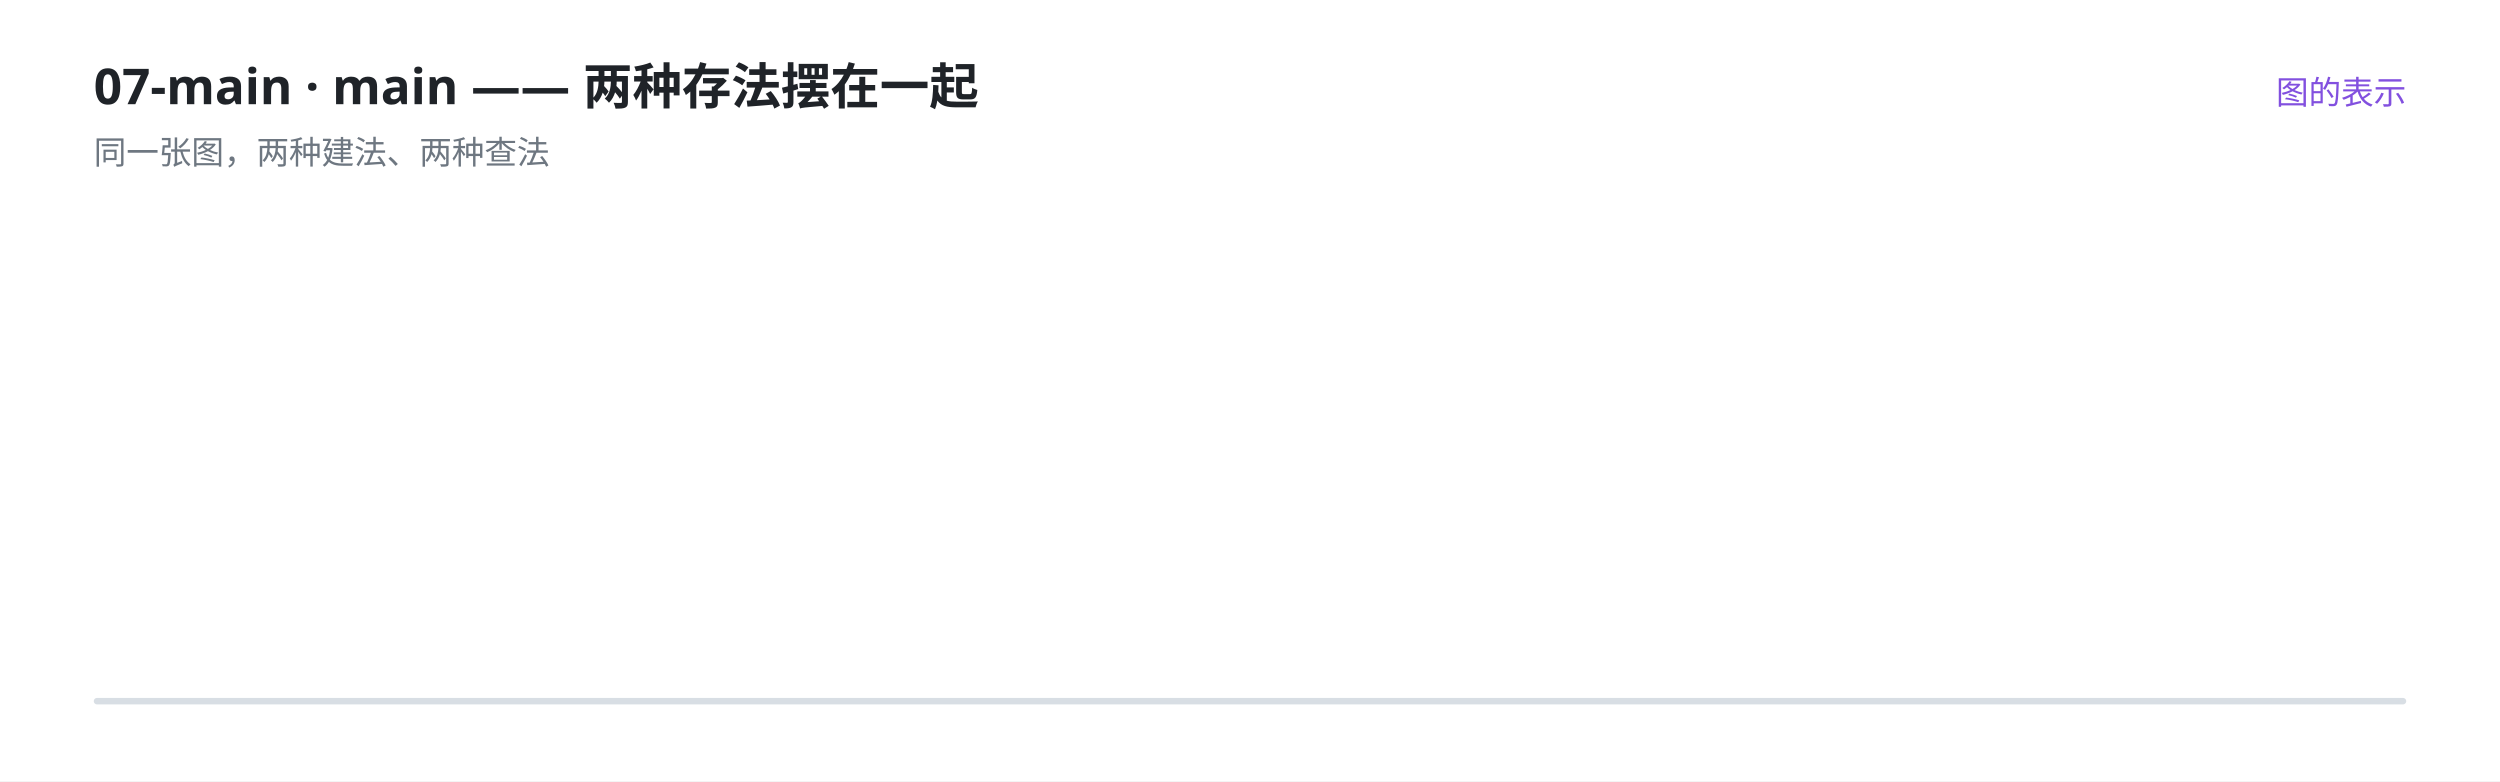
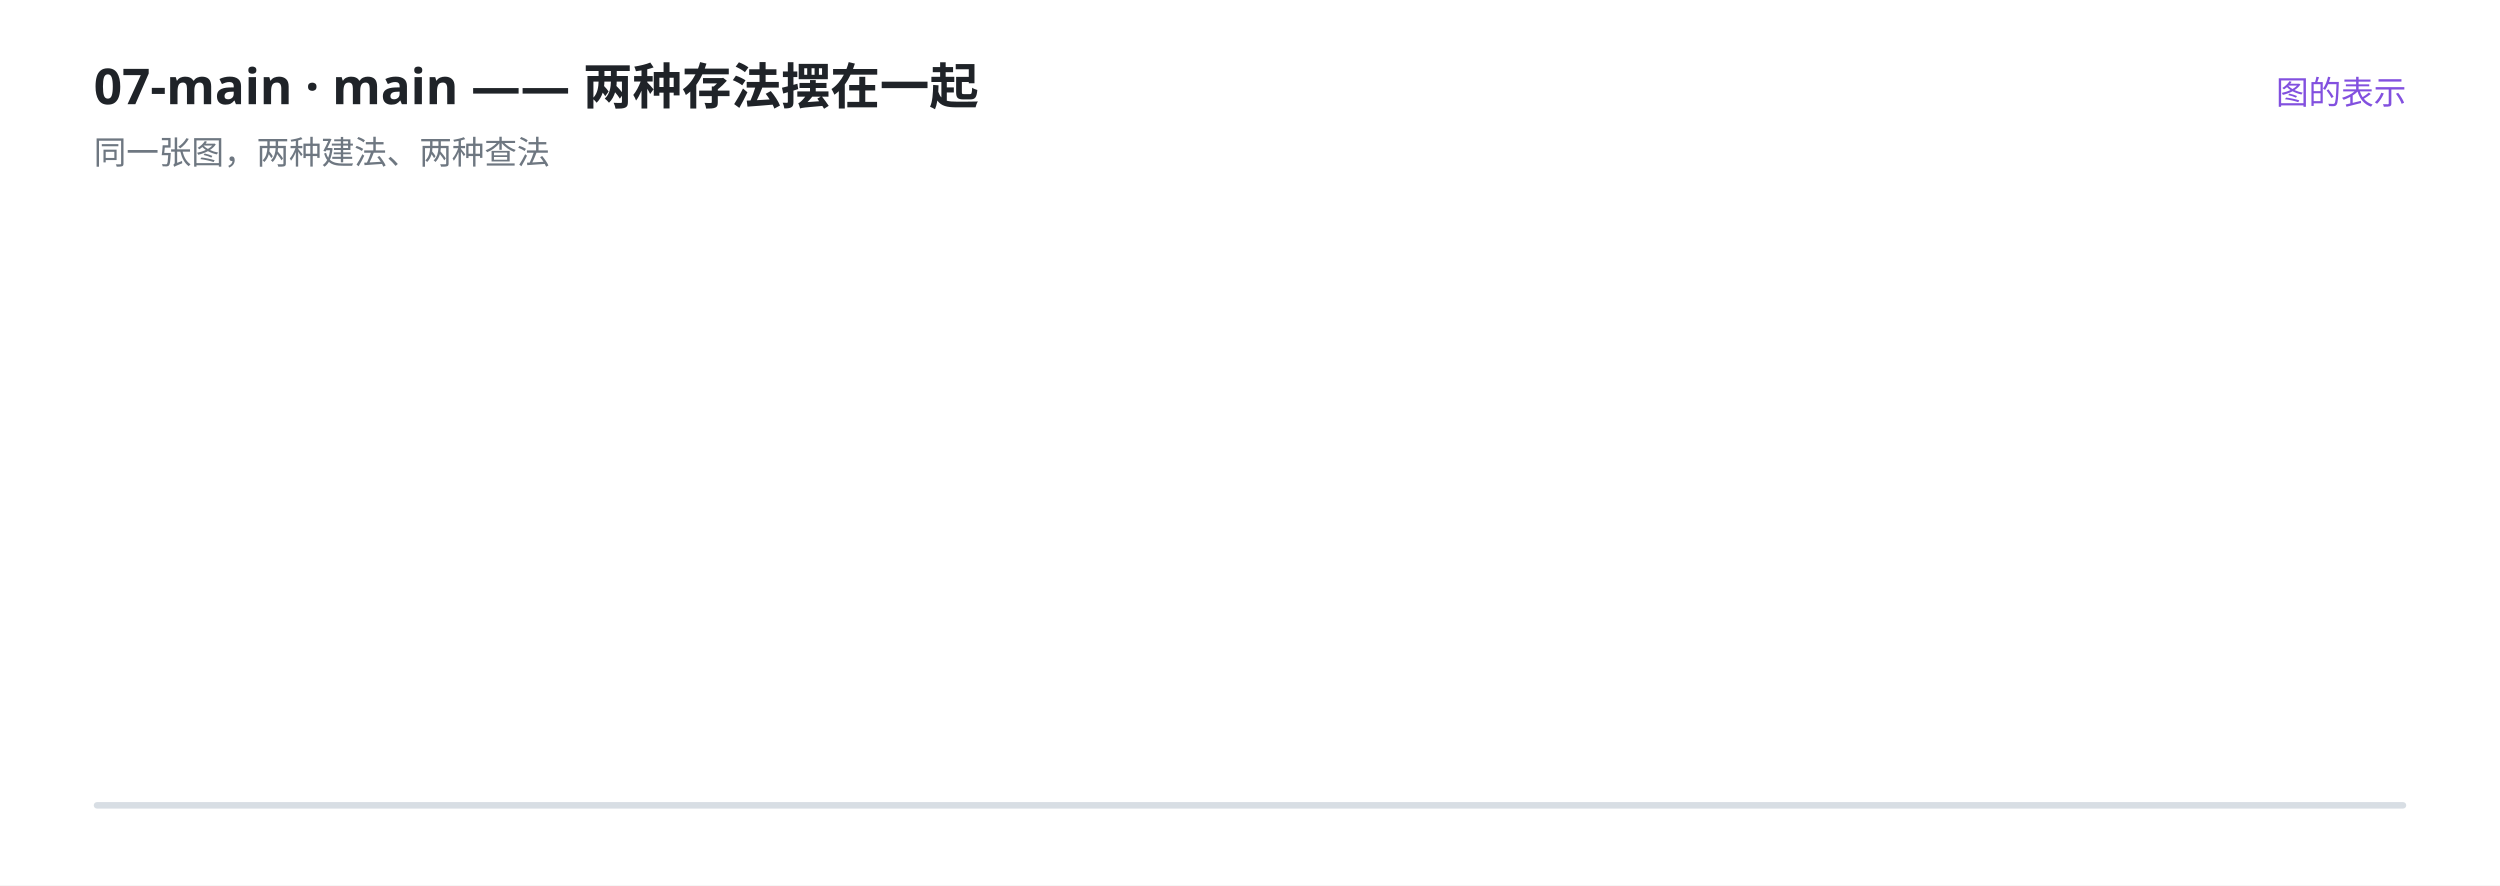
- <svg xmlns="http://www.w3.org/2000/svg" viewBox="0 0 960 300" width="960" height="300" role="img" aria-label="main —— 两种存法摆在一起">
-   <rect width="960" height="300" fill="#FFFFFF" />
+ <svg xmlns="http://www.w3.org/2000/svg" viewBox="0 0 960 340" width="960" height="340" role="img" aria-label="main —— 两种存法摆在一起">
+   <rect width="960" height="340" fill="#FFFFFF" />
  <g>
-     <rect x="36" y="268" width="888" height="2.5" rx="1.25" fill="#D8DEE4" />
-     <rect x="36" y="268" width="0" height="2.5" rx="1.25" fill="#8250DF">
+     <rect x="36" y="308" width="888" height="2.5" rx="1.25" fill="#D8DEE4" />
+     <rect x="36" y="308" width="0" height="2.5" rx="1.25" fill="#8250DF">
      <animate attributeName="width" values="0;888" dur="11s" repeatCount="indefinite" calcMode="linear" />
    </rect>
  </g>
  <text x="36" y="40" font-family="'Segoe UI','Microsoft YaHei UI','PingFang SC',system-ui,sans-serif" font-size="19" font-weight="600" fill="#1F2328">07-main · main —— 两种存法摆在一起</text>
  <text x="36" y="63" font-family="'Segoe UI','Microsoft YaHei UI','PingFang SC',system-ui,sans-serif" font-size="12.5" fill="#6E7781">同一张图，两种建法、两种查法</text>
  <text x="924" y="40" text-anchor="end" font-family="'Segoe UI','Microsoft YaHei UI','PingFang SC',system-ui,sans-serif" font-size="12.5" fill="#8250DF">图的表示</text>
  <g opacity="0">
    <animate attributeName="opacity" values="1;1;0" keyTimes="0;0.987;1" dur="11s" repeatCount="indefinite" calcMode="linear" />
    <line x1="411" y1="128" x2="598" y2="128" stroke="#D8DEE4" stroke-width="1.8" />
  </g>
  <g opacity="0">
    <animate attributeName="opacity" values="1;1;0" keyTimes="0;0.987;1" dur="11s" repeatCount="indefinite" calcMode="linear" />
    <line x1="620" y1="149" x2="620" y2="218" stroke="#D8DEE4" stroke-width="1.8" />
  </g>
  <g opacity="0">
    <animate attributeName="opacity" values="1;1;0" keyTimes="0;0.987;1" dur="11s" repeatCount="indefinite" calcMode="linear" />
    <line x1="599" y1="240" x2="412" y2="240" stroke="#D8DEE4" stroke-width="1.8" />
  </g>
  <g opacity="0">
    <animate attributeName="opacity" values="1;1;0" keyTimes="0;0.987;1" dur="11s" repeatCount="indefinite" calcMode="linear" />
    <line x1="390" y1="219" x2="390" y2="150" stroke="#D8DEE4" stroke-width="1.8" />
  </g>
  <g opacity="0">
    <animate attributeName="opacity" values="1;1;0" keyTimes="0;0.987;1" dur="11s" repeatCount="indefinite" calcMode="linear" />
    <circle cx="390" cy="128" r="21" fill="#FFF6E0" stroke="#D29922" stroke-width="2.6" />
    <text x="390" y="133.5" text-anchor="middle" font-family="ui-monospace,'Cascadia Code','JetBrains Mono',Consolas,monospace" font-size="15" fill="#1F2328">0</text>
  </g>
  <g opacity="0">
    <animate attributeName="opacity" values="1;1;0" keyTimes="0;0.987;1" dur="11s" repeatCount="indefinite" calcMode="linear" />
    <circle cx="620" cy="128" r="21" fill="#FFFFFF" stroke="#D0D7DE" stroke-width="1.5" />
    <text x="620" y="133.5" text-anchor="middle" font-family="ui-monospace,'Cascadia Code','JetBrains Mono',Consolas,monospace" font-size="15" fill="#1F2328">1</text>
  </g>
  <g opacity="0">
    <animate attributeName="opacity" values="1;1;0" keyTimes="0;0.987;1" dur="11s" repeatCount="indefinite" calcMode="linear" />
    <circle cx="620" cy="240" r="21" fill="#FFFFFF" stroke="#D0D7DE" stroke-width="1.5" />
    <text x="620" y="245.5" text-anchor="middle" font-family="ui-monospace,'Cascadia Code','JetBrains Mono',Consolas,monospace" font-size="15" fill="#1F2328">2</text>
  </g>
  <g opacity="0">
    <animate attributeName="opacity" values="1;1;0" keyTimes="0;0.987;1" dur="11s" repeatCount="indefinite" calcMode="linear" />
    <circle cx="390" cy="240" r="21" fill="#FFFFFF" stroke="#D0D7DE" stroke-width="1.5" />
    <text x="390" y="245.5" text-anchor="middle" font-family="ui-monospace,'Cascadia Code','JetBrains Mono',Consolas,monospace" font-size="15" fill="#1F2328">3</text>
  </g>
  <g opacity="0">
    <animate attributeName="opacity" values="0;0;1;1;0;0" keyTimes="0;0.169;0.182;0.842;0.855;1" dur="11s" repeatCount="indefinite" calcMode="linear" />
-     <text x="480" y="186" text-anchor="middle" font-family="ui-monospace,'Cascadia Code','JetBrains Mono',Consolas,monospace" font-size="12.5" font-weight="400" fill="#3B82F6">矩阵：4×4 = 16 个格子，查边 O(1)</text>
+     <text x="480" y="210" text-anchor="middle" font-family="ui-monospace,'Cascadia Code','JetBrains Mono',Consolas,monospace" font-size="12.5" font-weight="400" fill="#3B82F6">矩阵：4×4 = 16 个格子，查边 O(1)</text>
  </g>
  <g opacity="0">
    <animate attributeName="opacity" values="0;0;1;1;0;0" keyTimes="0;0.842;0.855;0.914;0.927;1" dur="11s" repeatCount="indefinite" calcMode="linear" />
-     <text x="480" y="186" text-anchor="middle" font-family="ui-monospace,'Cascadia Code','JetBrains Mono',Consolas,monospace" font-size="12.5" font-weight="400" fill="#D29922">邻接表：4 个链表头 + 8 个边结点，查边 O(n)</text>
+     <text x="480" y="210" text-anchor="middle" font-family="ui-monospace,'Cascadia Code','JetBrains Mono',Consolas,monospace" font-size="12.5" font-weight="400" fill="#D29922">邻接表：4 个链表头 + 8 个边结点，查边 O(n)</text>
  </g>
  <g opacity="0">
    <animate attributeName="opacity" values="0;0;1;1;0" keyTimes="0;0.914;0.927;0.987;1" dur="11s" repeatCount="indefinite" calcMode="linear" />
-     <text x="480" y="186" text-anchor="middle" font-family="'Segoe UI','Microsoft YaHei UI','PingFang SC',system-ui,sans-serif" font-size="12.5" font-weight="400" fill="#EF4444">1000 个顶点、2000 条边时：矩阵 100 万格，邻接表 5000 个结点</text>
+     <text x="480" y="210" text-anchor="middle" font-family="'Segoe UI','Microsoft YaHei UI','PingFang SC',system-ui,sans-serif" font-size="12.5" font-weight="400" fill="#EF4444">1000 个顶点、2000 条边时：矩阵 100 万格，邻接表 5000 个结点</text>
  </g>
  <g opacity="0">
    <animate attributeName="opacity" values="1;1;0;0" keyTimes="0;0.056;0.073;1" dur="11s" repeatCount="indefinite" calcMode="linear" />
-     <text x="36" y="214" font-family="'Segoe UI','Microsoft YaHei UI','PingFang SC',system-ui,sans-serif" font-size="14" fill="#1F2328">同一张图，用两种方式建一遍，对比一下</text>
+     <text x="36" y="250" font-family="'Segoe UI','Microsoft YaHei UI','PingFang SC',system-ui,sans-serif" font-size="14" fill="#1F2328">同一张图，用两种方式建一遍，对比一下</text>
  </g>
  <g opacity="0">
    <animate attributeName="opacity" values="0;0;1;1;0;0" keyTimes="0;0.056;0.073;0.166;0.182;1" dur="11s" repeatCount="indefinite" calcMode="linear" />
-     <text x="36" y="214" font-family="'Segoe UI','Microsoft YaHei UI','PingFang SC',system-ui,sans-serif" font-size="14" fill="#1F2328">先建邻接矩阵，打印出来</text>
+     <text x="36" y="250" font-family="'Segoe UI','Microsoft YaHei UI','PingFang SC',system-ui,sans-serif" font-size="14" fill="#1F2328">先建邻接矩阵，打印出来</text>
  </g>
  <g opacity="0">
    <animate attributeName="opacity" values="0;0;1;1;0;0" keyTimes="0;0.166;0.182;0.402;0.418;1" dur="11s" repeatCount="indefinite" calcMode="linear" />
-     <text x="36" y="214" font-family="'Segoe UI','Microsoft YaHei UI','PingFang SC',system-ui,sans-serif" font-size="14" fill="#1F2328">矩阵最大的好处：判断两点是否相邻只要一次数组访问</text>
-     <text x="36" y="240" font-family="ui-monospace,'Cascadia Code','JetBrains Mono',Consolas,monospace" font-size="12.5" fill="#3B82F6">return G-&gt;g[i][j] != 0;   /* O(1) */</text>
+     <text x="36" y="250" font-family="'Segoe UI','Microsoft YaHei UI','PingFang SC',system-ui,sans-serif" font-size="14" fill="#1F2328">矩阵最大的好处：判断两点是否相邻只要一次数组访问</text>
+     <text x="36" y="276" font-family="ui-monospace,'Cascadia Code','JetBrains Mono',Consolas,monospace" font-size="12.5" fill="#3B82F6">return G-&gt;g[i][j] != 0;   /* O(1) */</text>
  </g>
  <g opacity="0">
    <animate attributeName="opacity" values="0;0;1;1;0;0" keyTimes="0;0.402;0.418;0.529;0.545;1" dur="11s" repeatCount="indefinite" calcMode="linear" />
-     <text x="36" y="214" font-family="'Segoe UI','Microsoft YaHei UI','PingFang SC',system-ui,sans-serif" font-size="14" fill="#1F2328">再建邻接表，也打印一遍 —— 每个顶点的度一目了然</text>
+     <text x="36" y="250" font-family="'Segoe UI','Microsoft YaHei UI','PingFang SC',system-ui,sans-serif" font-size="14" fill="#1F2328">再建邻接表，也打印一遍 —— 每个顶点的度一目了然</text>
  </g>
  <g opacity="0">
    <animate attributeName="opacity" values="0;0;1;1;0;0" keyTimes="0;0.529;0.545;0.674;0.691;1" dur="11s" repeatCount="indefinite" calcMode="linear" />
-     <text x="36" y="214" font-family="'Segoe UI','Microsoft YaHei UI','PingFang SC',system-ui,sans-serif" font-size="14" fill="#1F2328">邻接表查边要顺着链表找，最坏 O(n)</text>
-     <text x="36" y="240" font-family="ui-monospace,'Cascadia Code','JetBrains Mono',Consolas,monospace" font-size="12.5" fill="#3B82F6">while (p != NULL) { if (p-&gt;adjv == j) return 1; p = p-&gt;next; }</text>
+     <text x="36" y="250" font-family="'Segoe UI','Microsoft YaHei UI','PingFang SC',system-ui,sans-serif" font-size="14" fill="#1F2328">邻接表查边要顺着链表找，最坏 O(n)</text>
+     <text x="36" y="276" font-family="ui-monospace,'Cascadia Code','JetBrains Mono',Consolas,monospace" font-size="12.5" fill="#3B82F6">while (p != NULL) { if (p-&gt;adjv == j) return 1; p = p-&gt;next; }</text>
  </g>
  <g opacity="0">
    <animate attributeName="opacity" values="0;0;1;1;0;0" keyTimes="0;0.674;0.691;0.747;0.764;1" dur="11s" repeatCount="indefinite" calcMode="linear" />
-     <text x="36" y="214" font-family="'Segoe UI','Microsoft YaHei UI','PingFang SC',system-ui,sans-serif" font-size="14" fill="#1F2328">顶点一多，空间差距就惊人了</text>
+     <text x="36" y="250" font-family="'Segoe UI','Microsoft YaHei UI','PingFang SC',system-ui,sans-serif" font-size="14" fill="#1F2328">顶点一多，空间差距就惊人了</text>
  </g>
  <g opacity="0">
    <animate attributeName="opacity" values="0;0;1;1;0;0" keyTimes="0;0.747;0.764;0.856;0.873;1" dur="11s" repeatCount="indefinite" calcMode="linear" />
-     <text x="36" y="214" font-family="'Segoe UI','Microsoft YaHei UI','PingFang SC',system-ui,sans-serif" font-size="14" fill="#1F2328">1000 个顶点、2000 条边：矩阵要 100 万个格子，邻接表只要 5000 个结点</text>
+     <text x="36" y="250" font-family="'Segoe UI','Microsoft YaHei UI','PingFang SC',system-ui,sans-serif" font-size="14" fill="#1F2328">1000 个顶点、2000 条边：矩阵要 100 万个格子，邻接表只要 5000 个结点</text>
  </g>
  <g opacity="0">
    <animate attributeName="opacity" values="0;0;1;1;0;0" keyTimes="0;0.856;0.873;0.929;0.946;1" dur="11s" repeatCount="indefinite" calcMode="linear" />
-     <text x="36" y="214" font-family="'Segoe UI','Microsoft YaHei UI','PingFang SC',system-ui,sans-serif" font-size="14" fill="#1F2328">差 200 倍 —— 而实际中的图绝大多数都是稀疏的</text>
+     <text x="36" y="250" font-family="'Segoe UI','Microsoft YaHei UI','PingFang SC',system-ui,sans-serif" font-size="14" fill="#1F2328">差 200 倍 —— 而实际中的图绝大多数都是稀疏的</text>
  </g>
  <g opacity="0">
    <animate attributeName="opacity" values="0;0;1;1;0" keyTimes="0;0.929;0.946;0.984;1" dur="11s" repeatCount="indefinite" calcMode="linear" />
-     <text x="36" y="214" font-family="'Segoe UI','Microsoft YaHei UI','PingFang SC',system-ui,sans-serif" font-size="14" fill="#1F2328">所以：**稠密图用矩阵，稀疏图用邻接表**。这一章后面统一用矩阵，因为它短而直观</text>
+     <text x="36" y="250" font-family="'Segoe UI','Microsoft YaHei UI','PingFang SC',system-ui,sans-serif" font-size="14" fill="#1F2328">所以：<tspan font-weight="700">稠密图用矩阵，稀疏图用邻接表</tspan>。这一章后面统一用矩阵，因为它短而直观</text>
  </g>
</svg>
